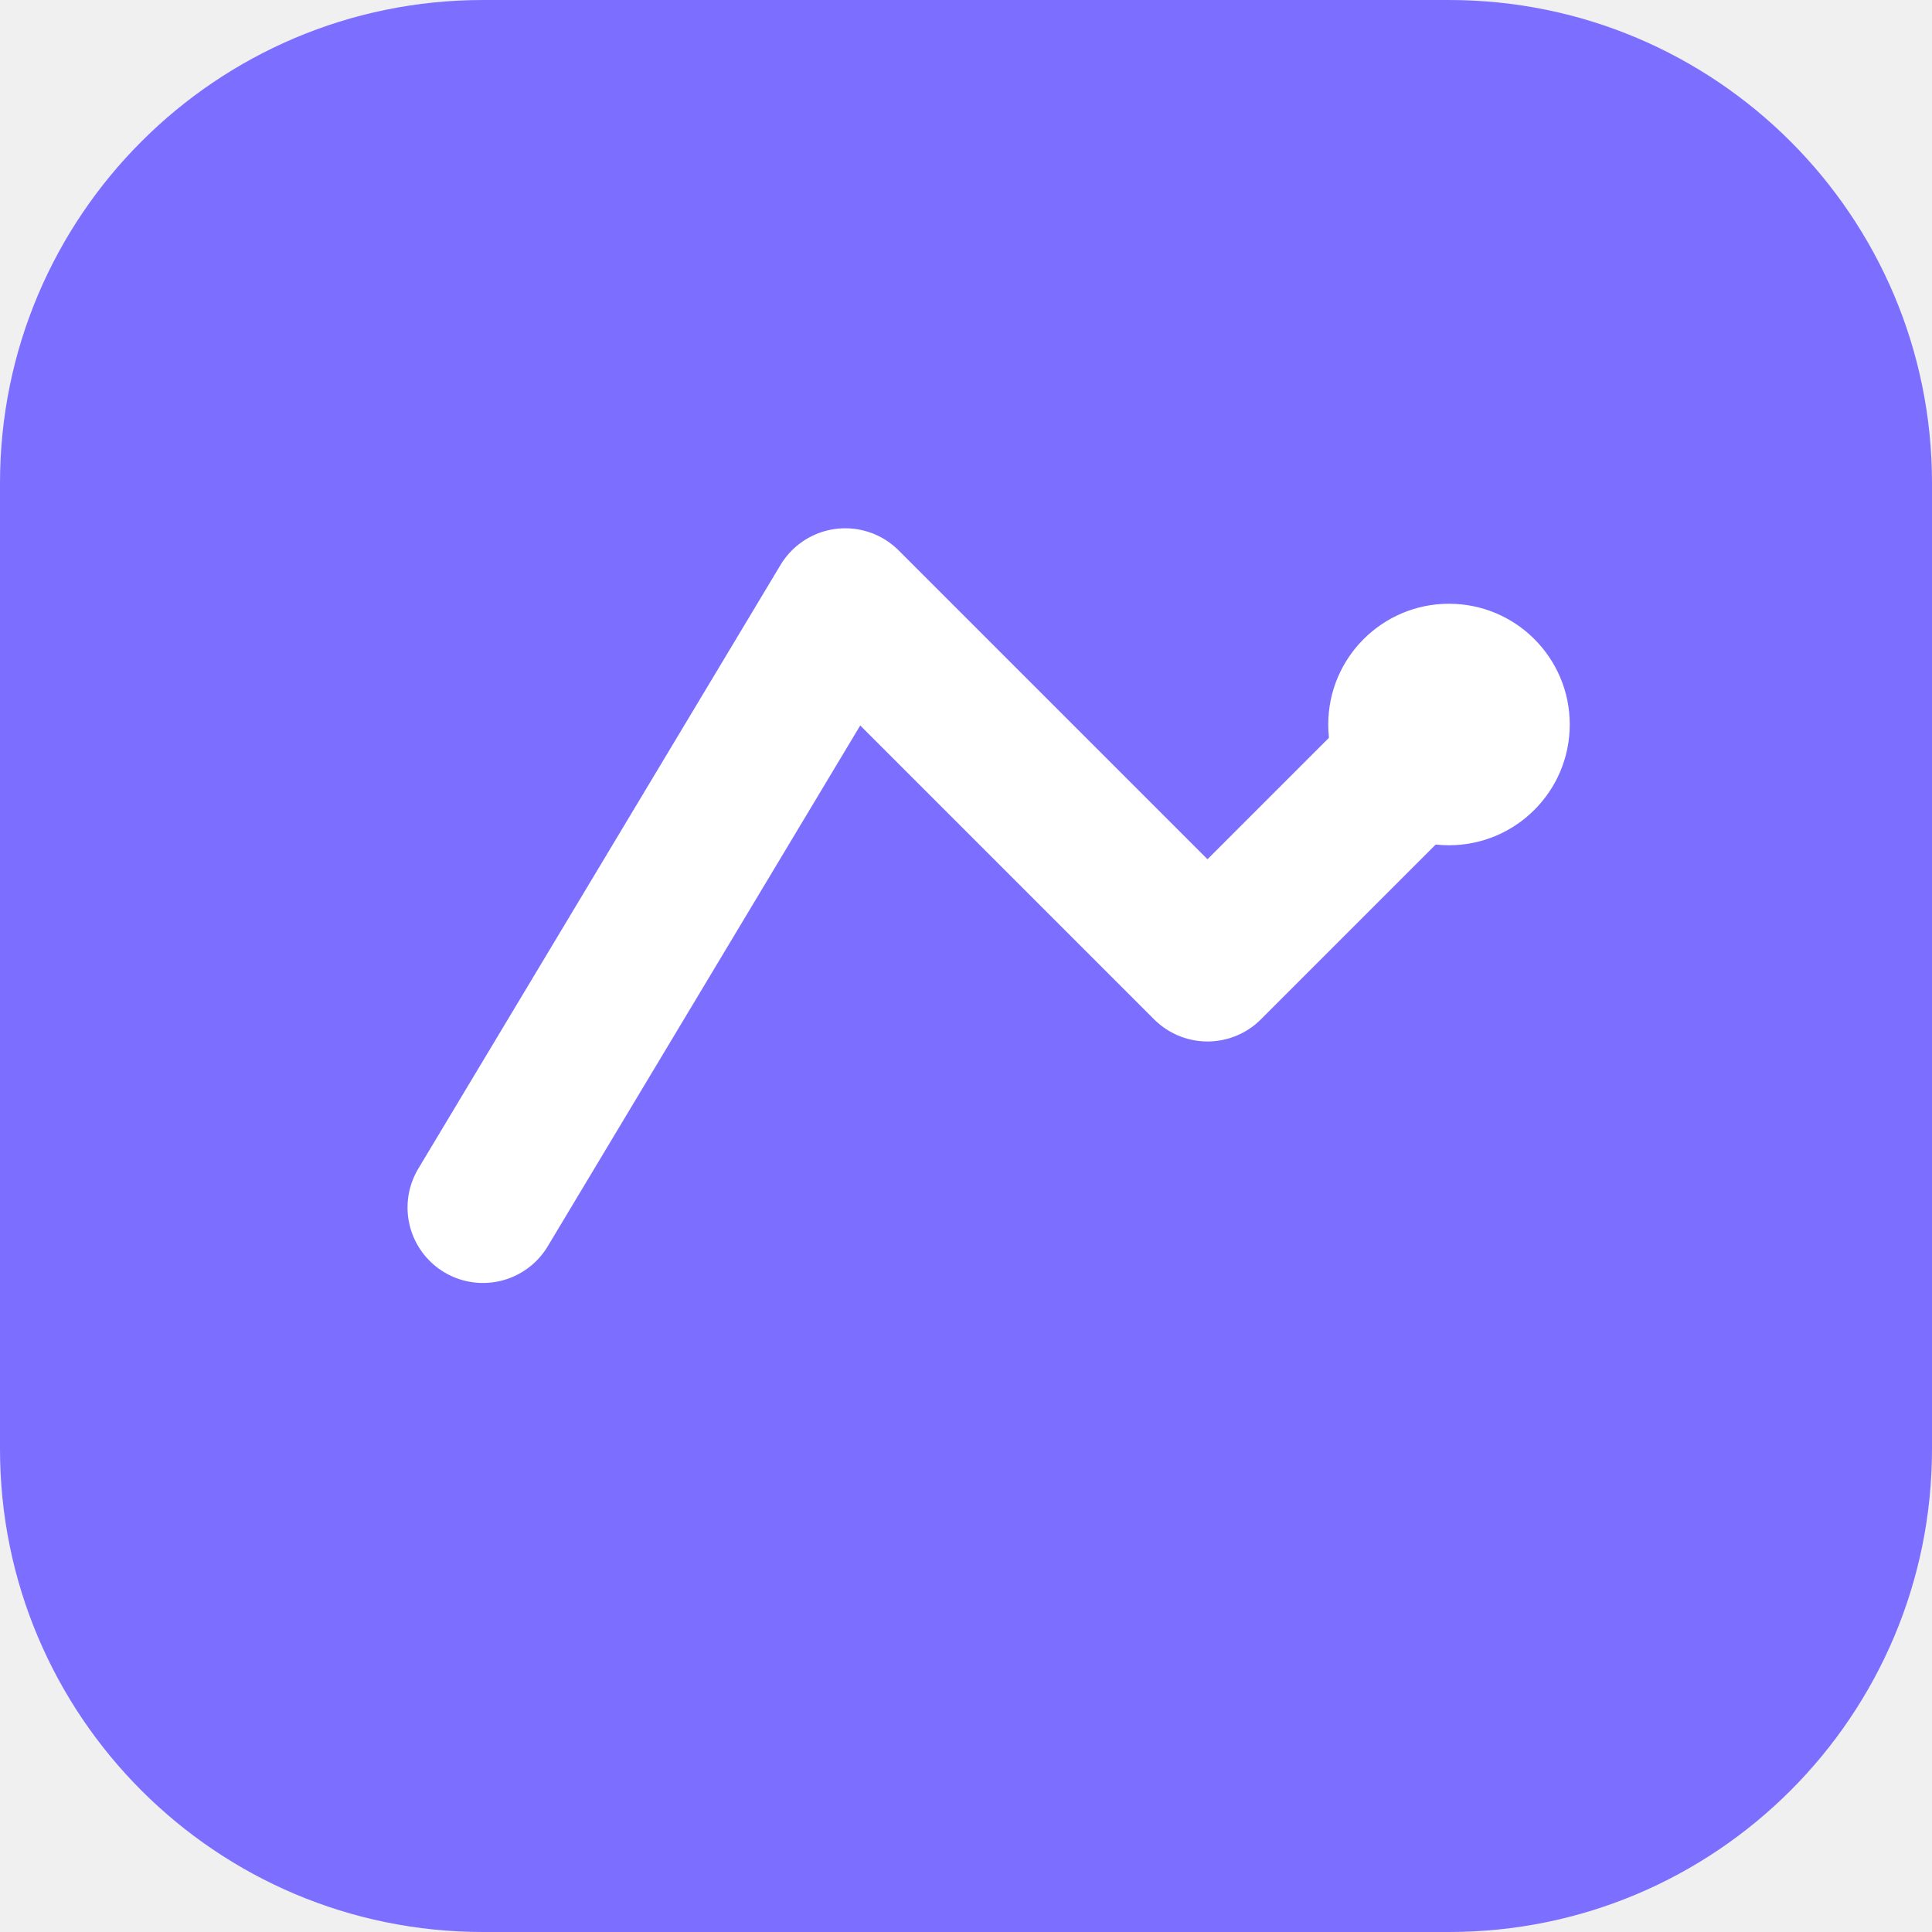
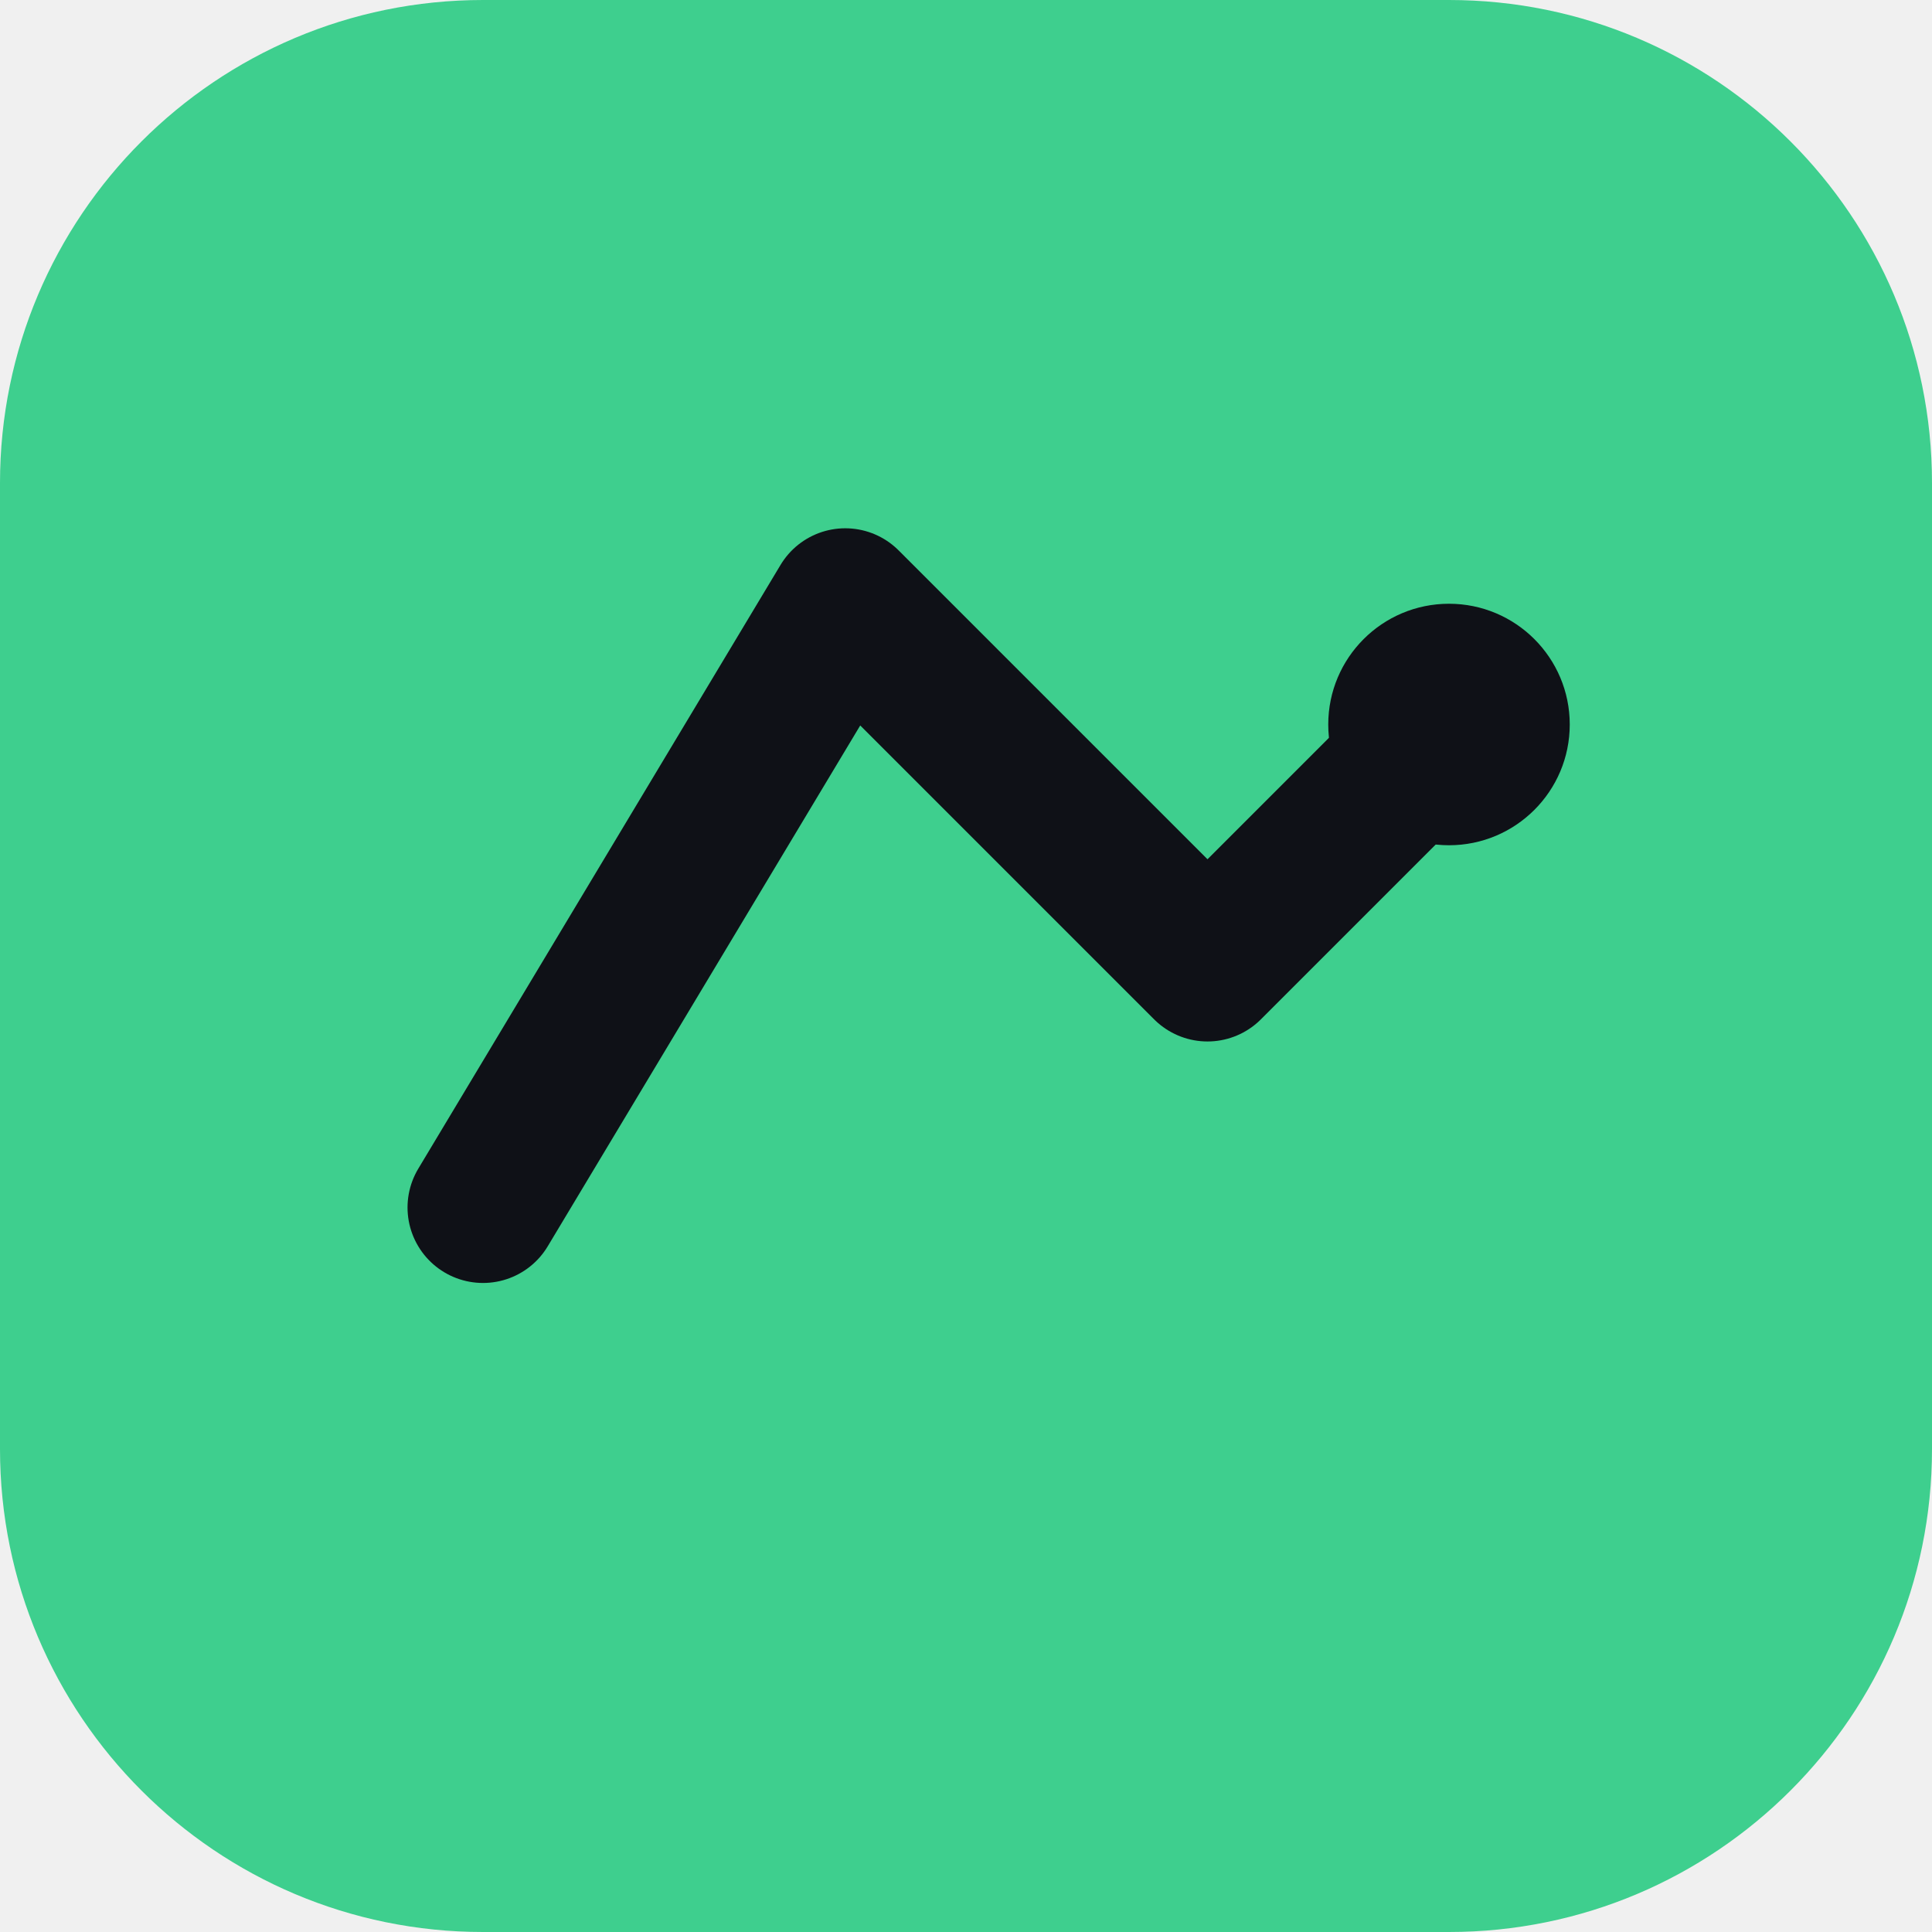
<svg xmlns="http://www.w3.org/2000/svg" viewBox="0 0 32 32" fill="none">
-   <rect width="32" height="32" rx="8" fill="#7C6FFF" />
-   <path d="M8 20L14 10L20 16L24 12" stroke="white" stroke-width="2.5" stroke-linecap="round" stroke-linejoin="round" />
-   <circle cx="24" cy="12" r="2" fill="white" />
+   <rect width="32" height="32" rx="8" fill="#3ECF8E" />
+   <path d="M8 20L14 10L20 16L24 12" stroke="#0F1117" stroke-width="2.5" stroke-linecap="round" stroke-linejoin="round" />
+   <circle cx="24" cy="12" r="2" fill="#0F1117" />
</svg>
